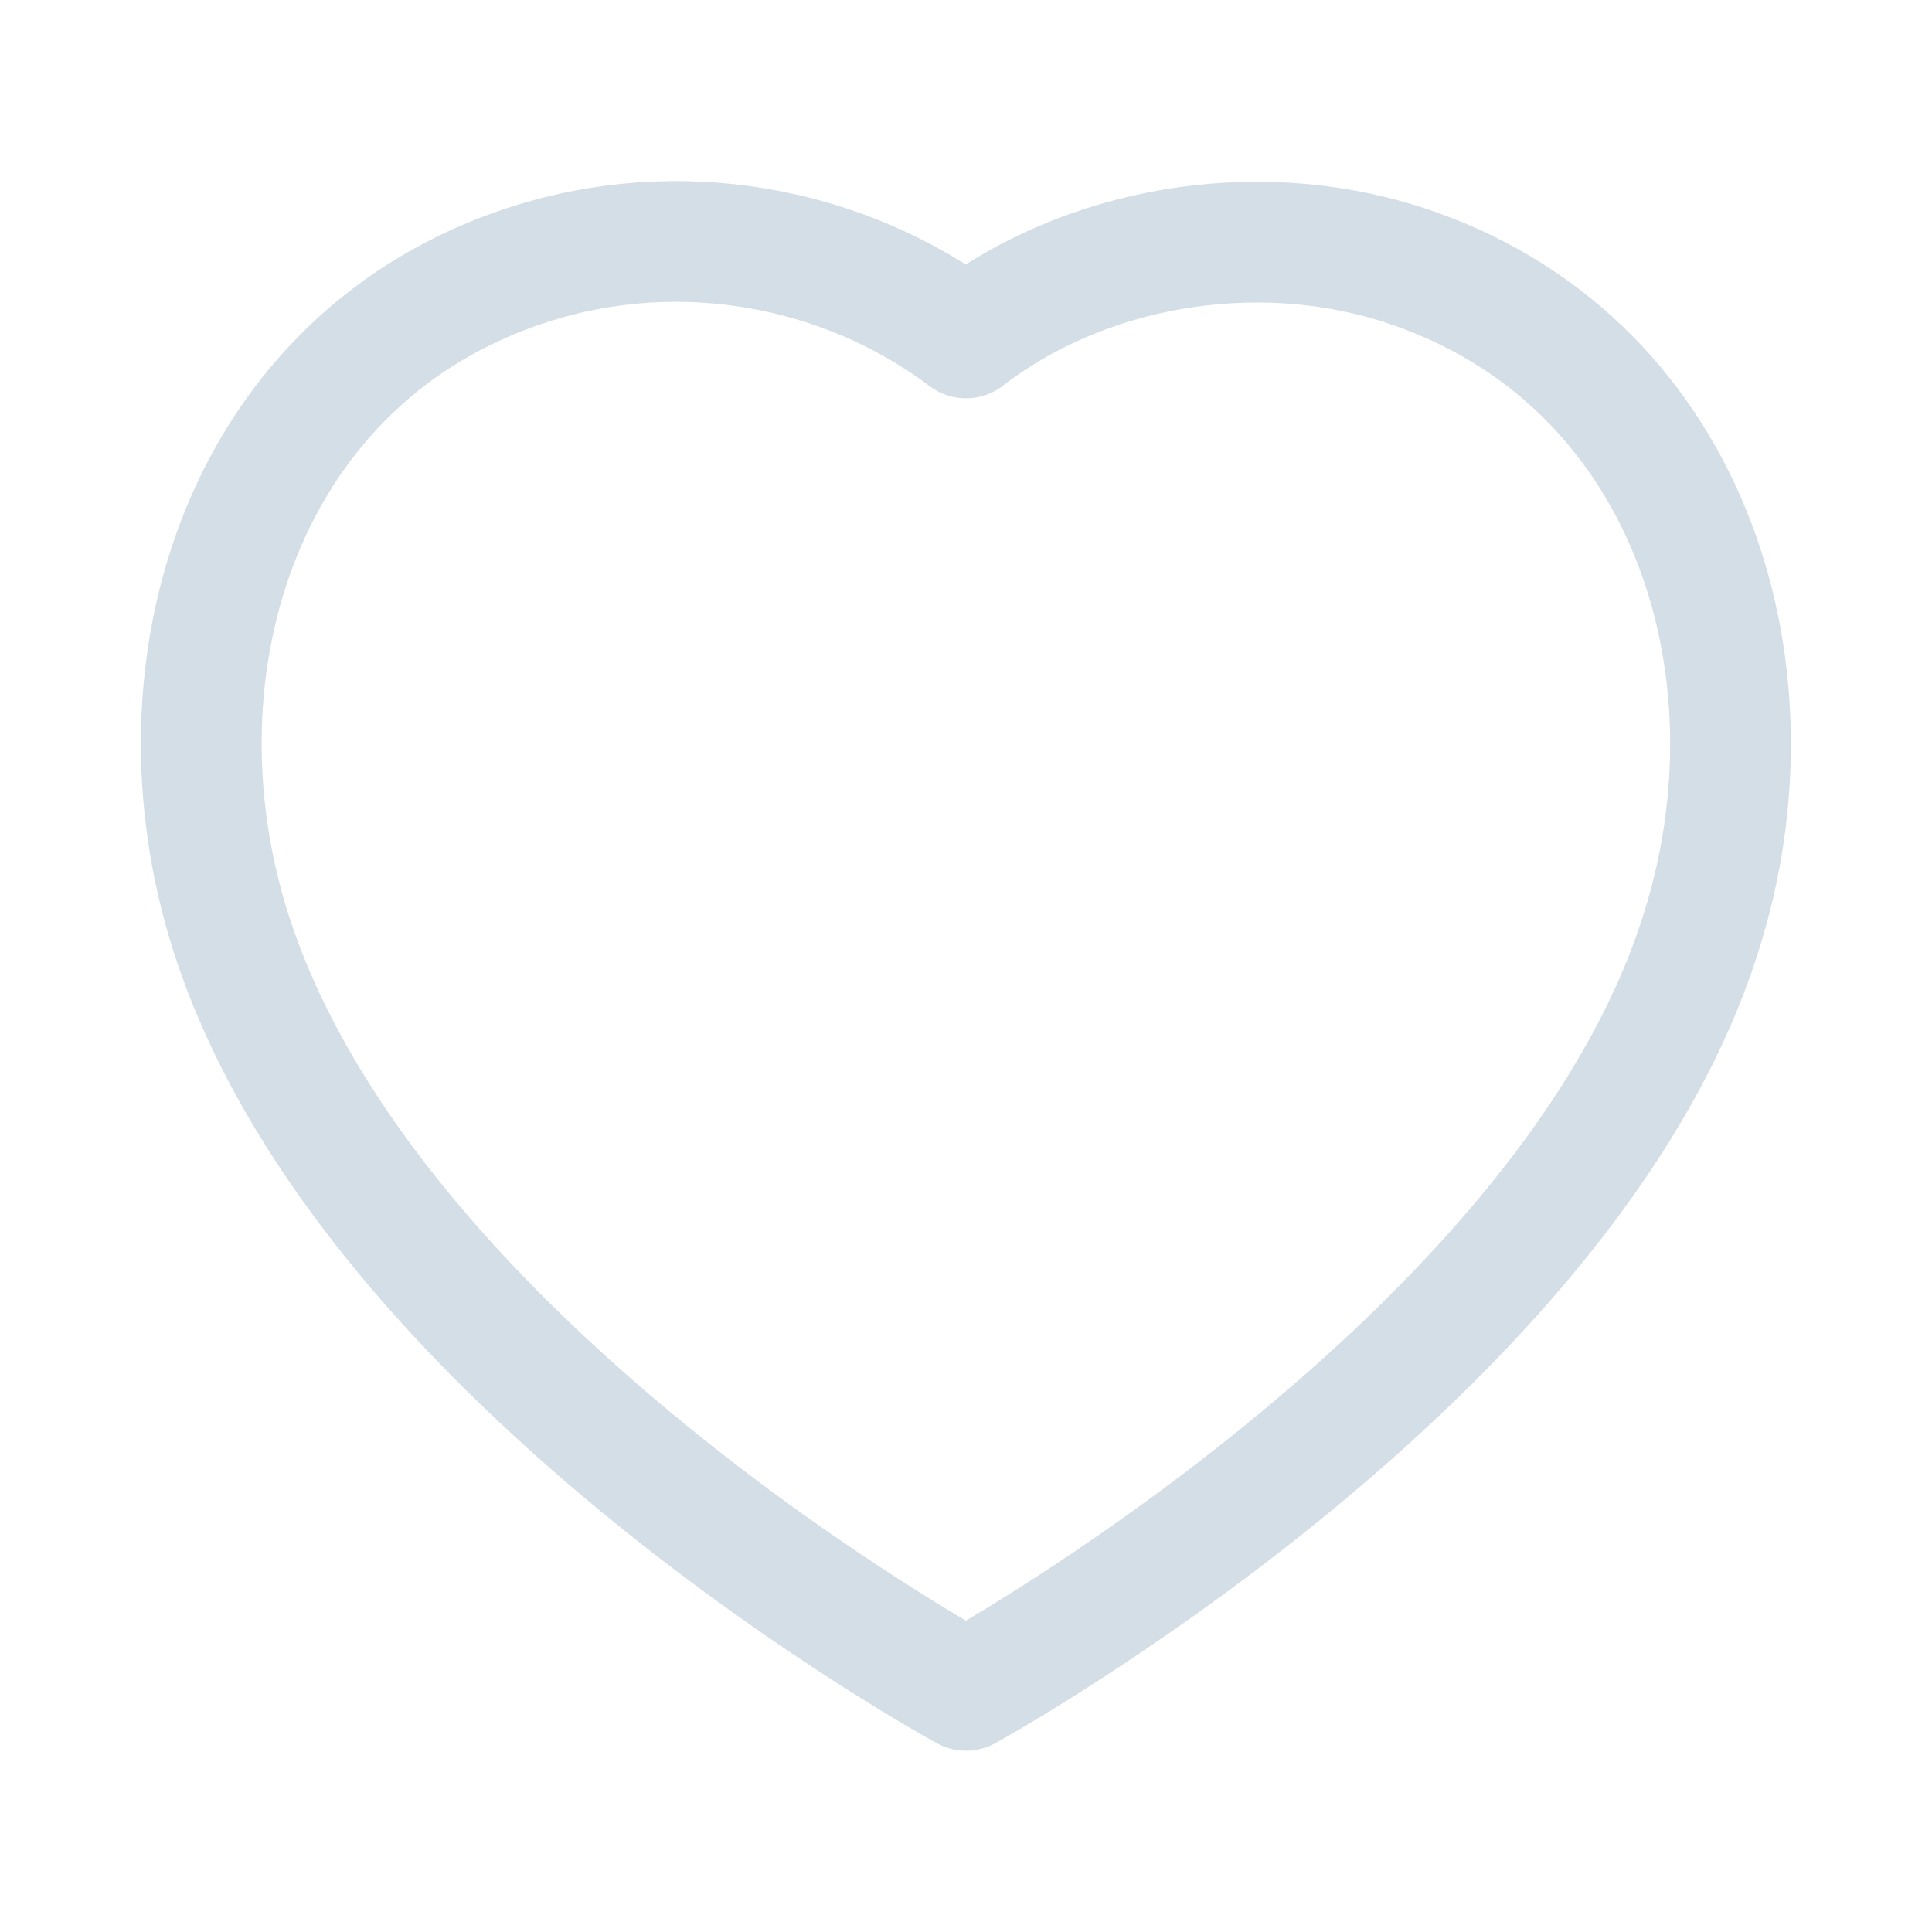
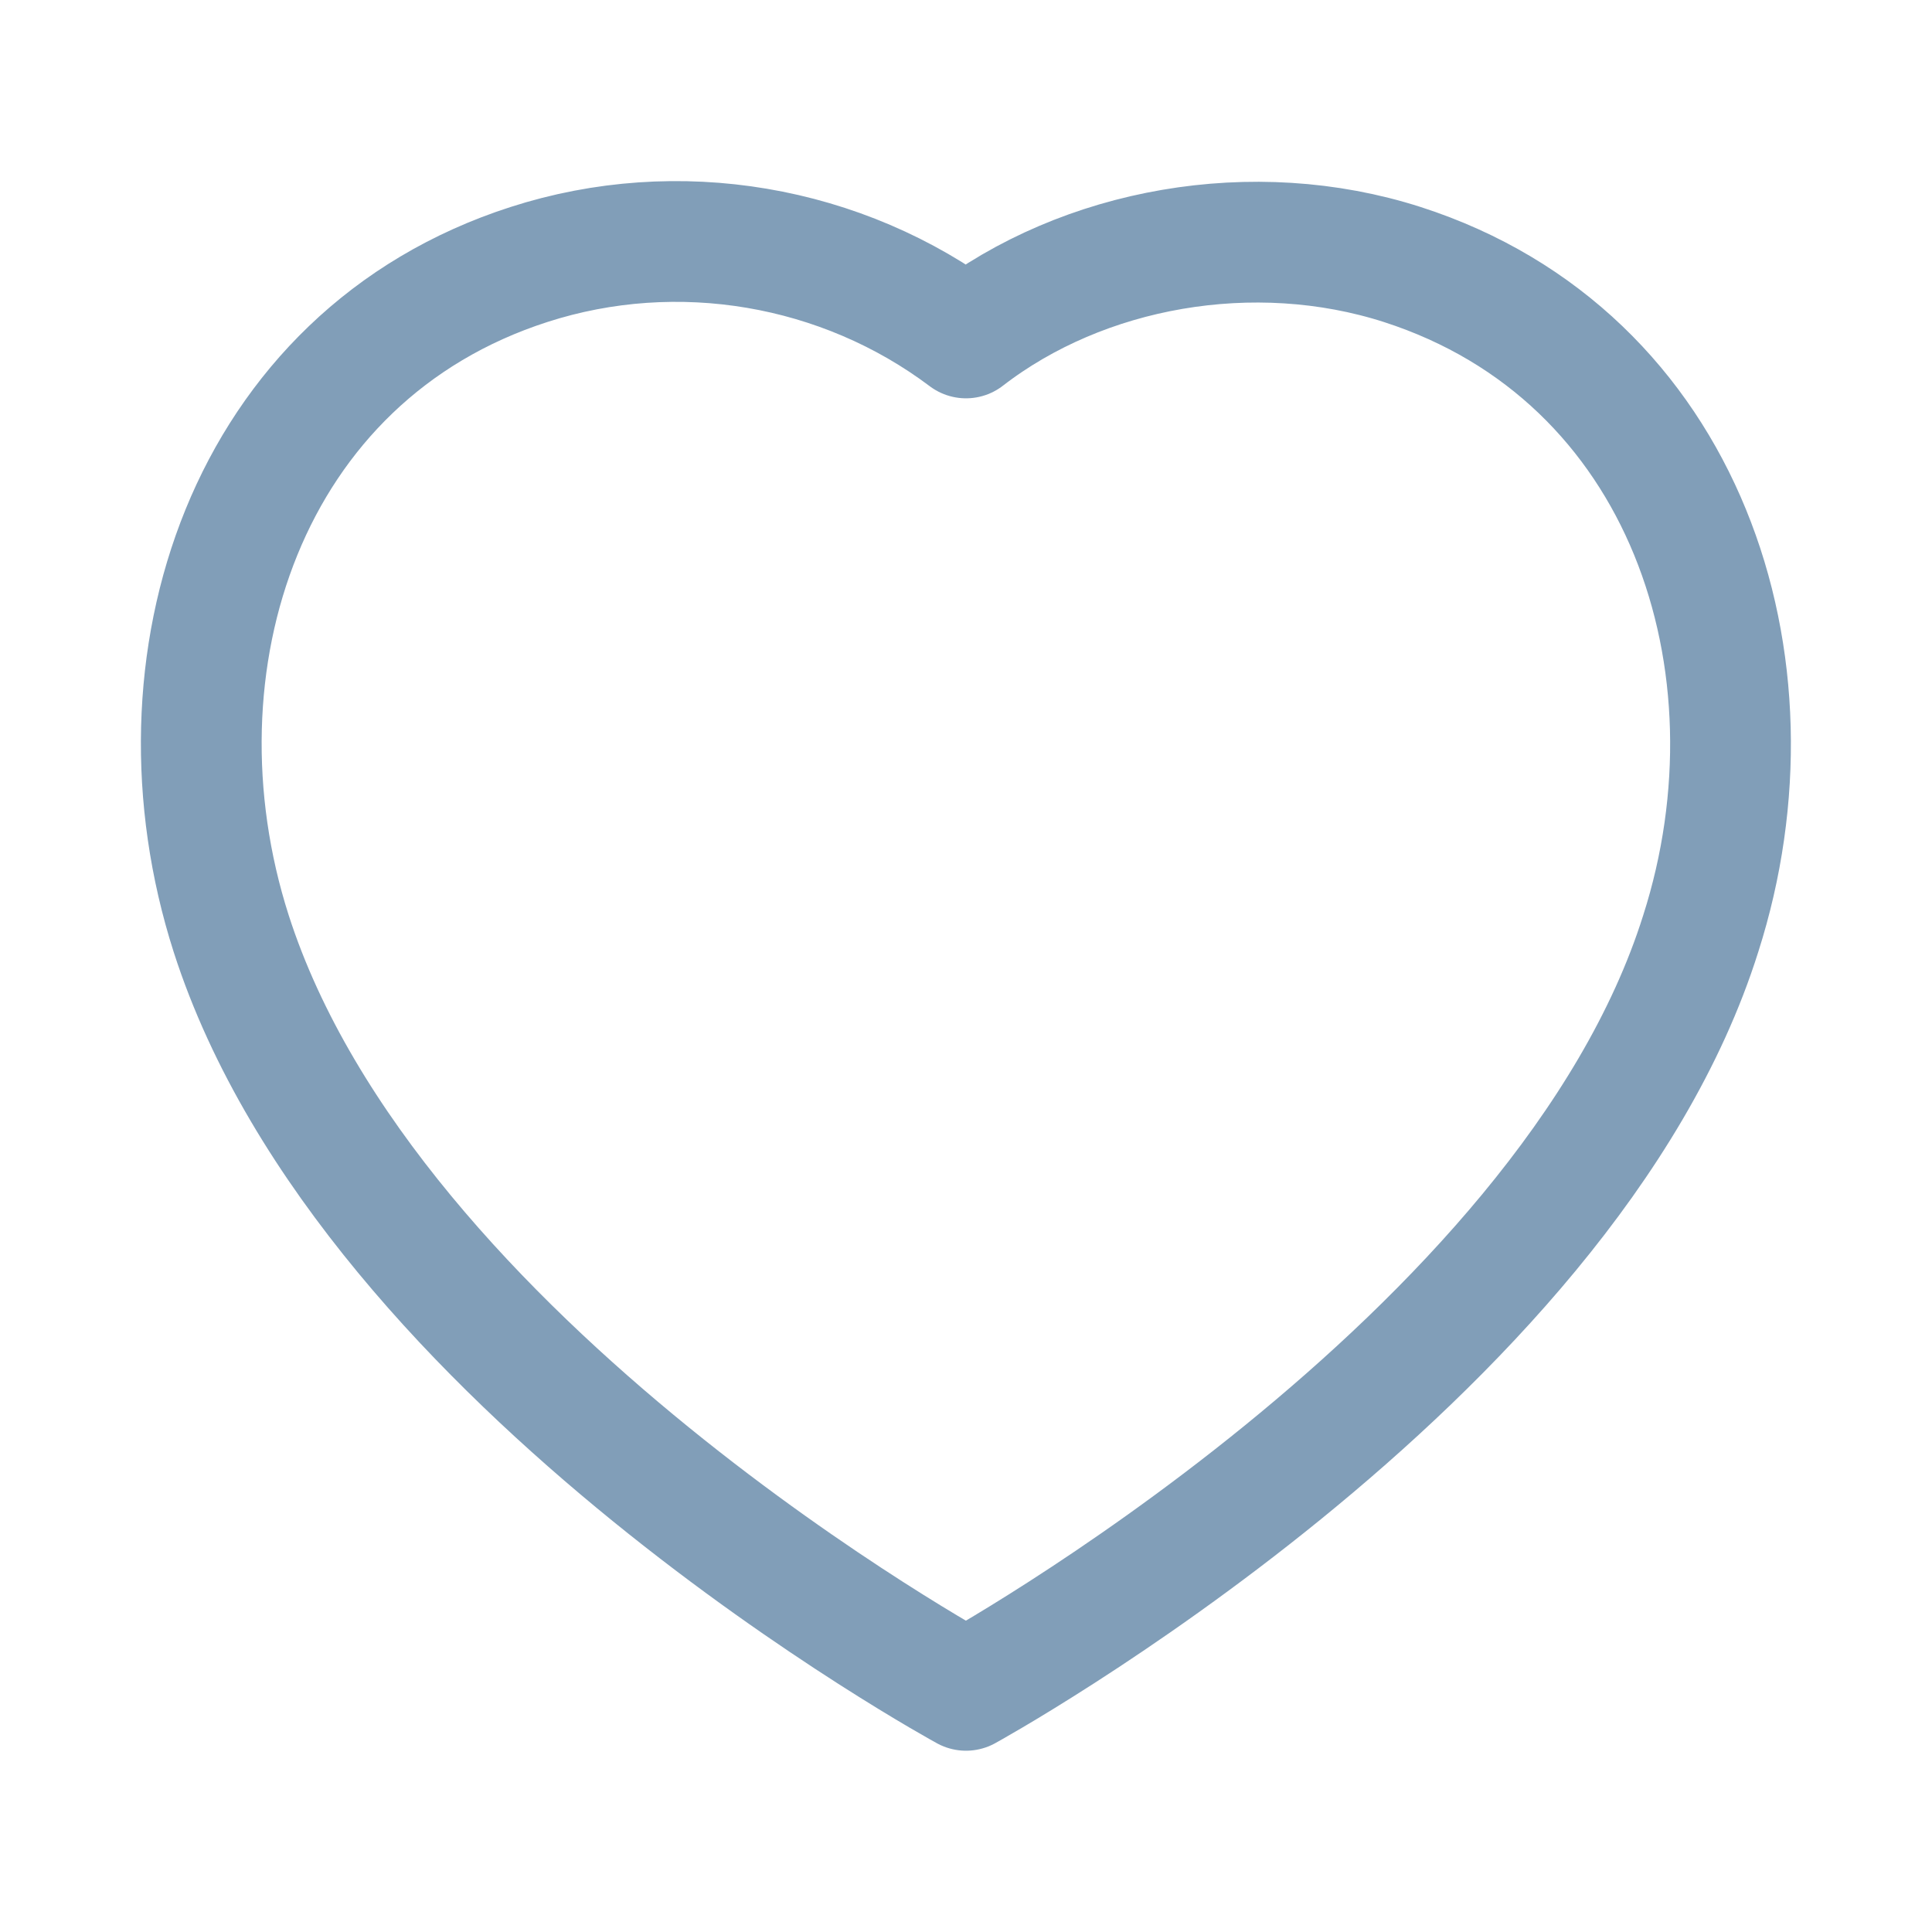
<svg xmlns="http://www.w3.org/2000/svg" width="24" height="24" viewBox="0 0 24 24" fill="none">
-   <path fill-rule="evenodd" clip-rule="evenodd" d="M2.872 11.598C1.799 8.248 3.053 4.419 6.57 3.286C8.42 2.689 10.462 3.041 12 4.198C13.455 3.073 15.572 2.693 17.42 3.286C20.937 4.419 22.199 8.248 21.127 11.598C19.457 16.908 12 20.998 12 20.998C12 20.998 4.598 16.97 2.872 11.598Z" stroke="#D4DEE7" stroke-width="1.5" stroke-linecap="round" stroke-linejoin="round" />
+   <path fill-rule="evenodd" clip-rule="evenodd" d="M2.872 11.598C1.799 8.248 3.053 4.419 6.57 3.286C8.42 2.689 10.462 3.041 12 4.198C13.455 3.073 15.572 2.693 17.42 3.286C20.937 4.419 22.199 8.248 21.127 11.598C19.457 16.908 12 20.998 12 20.998C12 20.998 4.598 16.97 2.872 11.598Z" stroke="#819EB8" stroke-width="1.5" stroke-linecap="round" stroke-linejoin="round" />
</svg>
